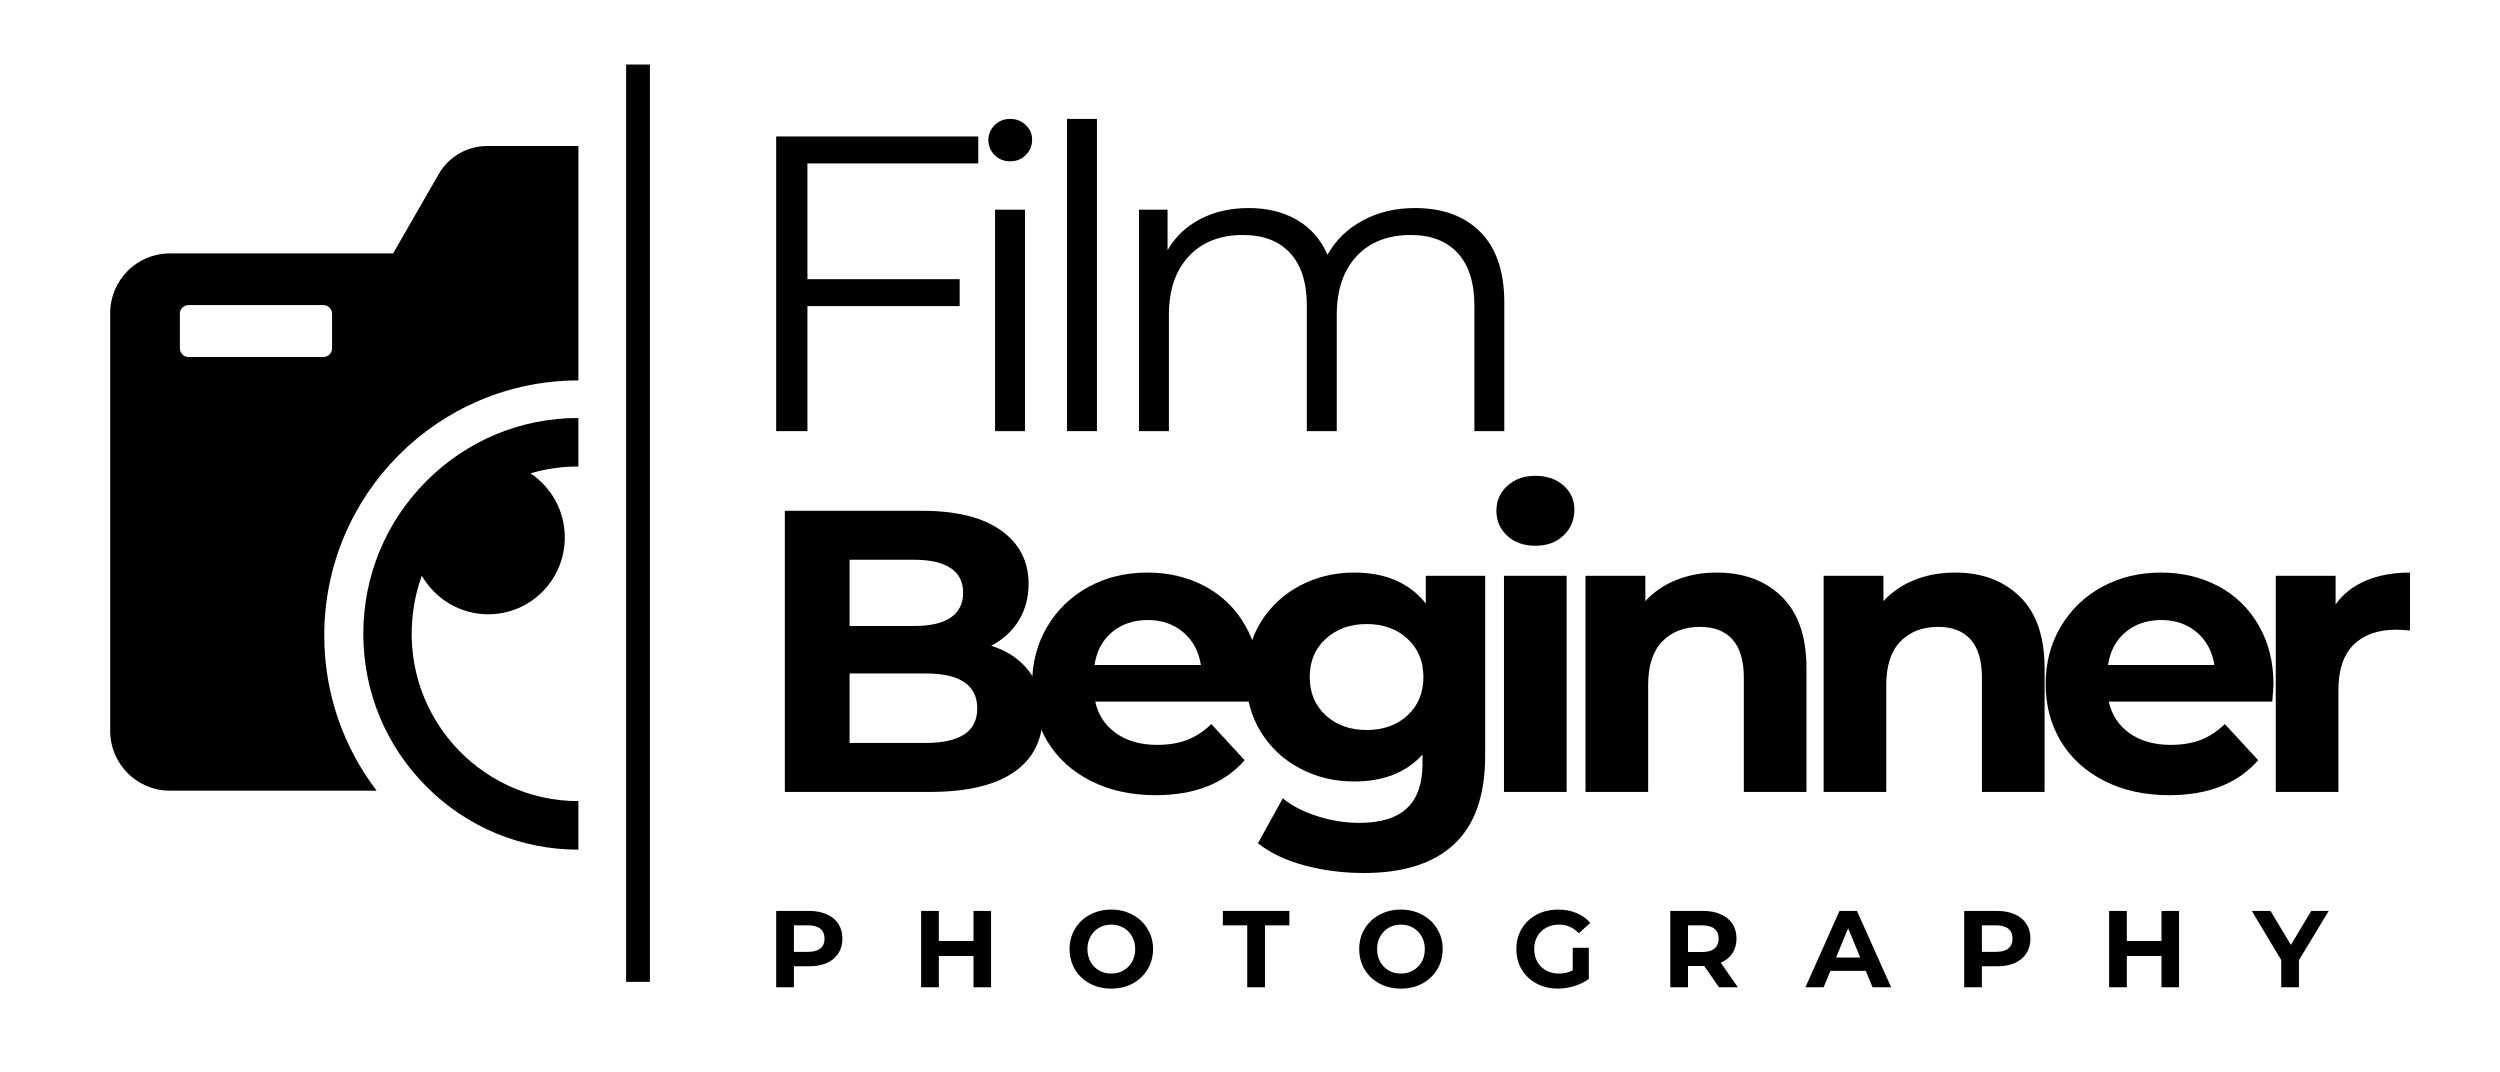
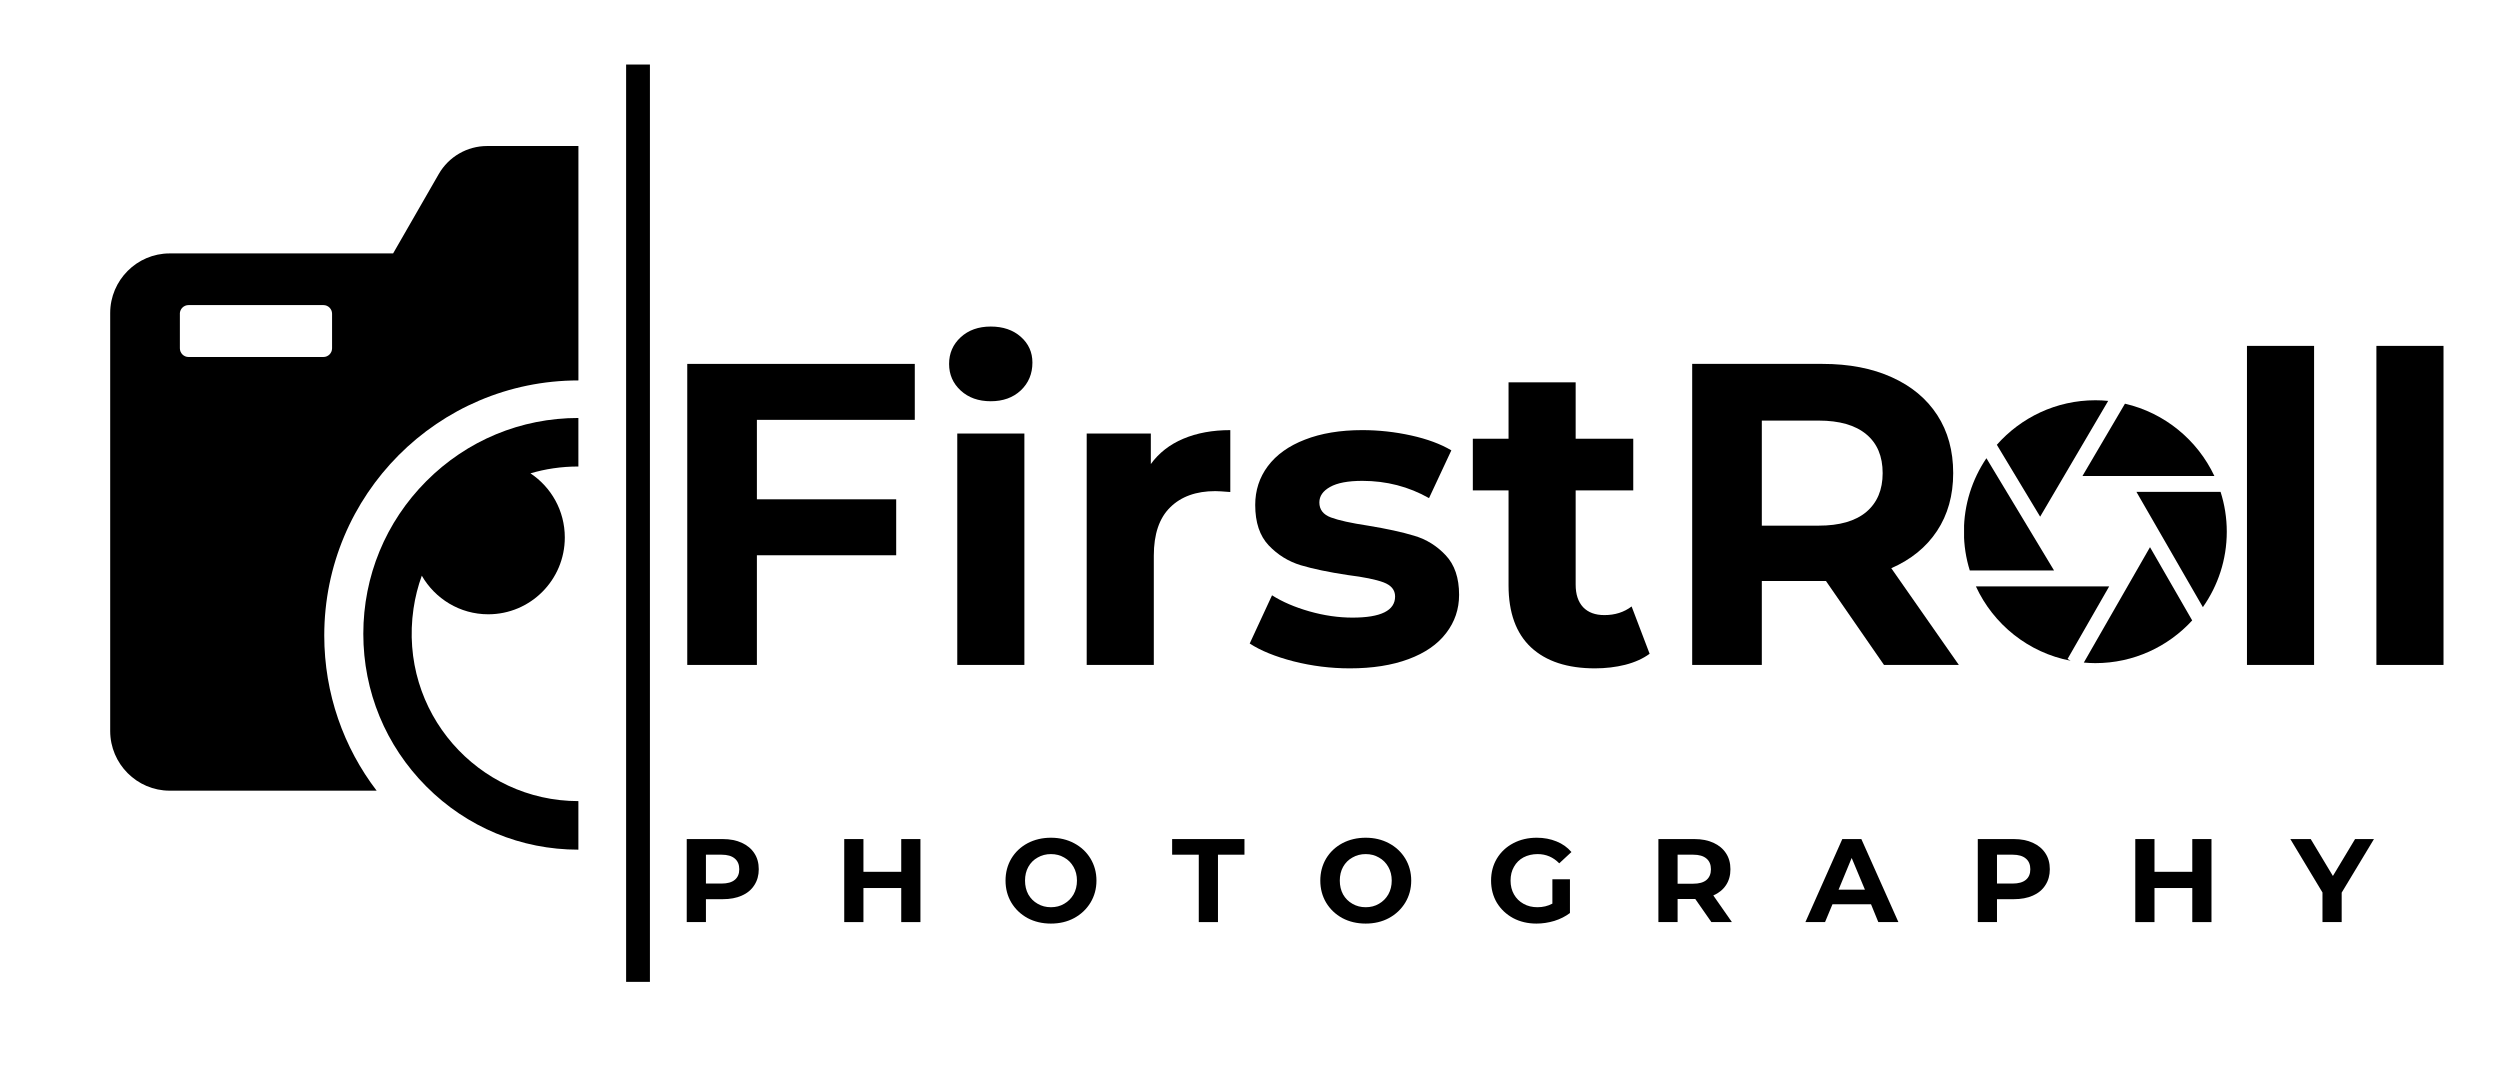
<svg xmlns="http://www.w3.org/2000/svg" width="350" zoomAndPan="magnify" viewBox="0 0 262.5 112.5" height="150" preserveAspectRatio="xMidYMid meet" version="1.0">
  <defs>
    <g />
-     <clipPath id="1653d8503a">
+     <clipPath id="88ffe4ea21">
      <path d="M 11.531 15 L 61 15 L 61 84 L 11.531 84 Z M 11.531 15 " clip-rule="nonzero" />
    </clipPath>
-     <clipPath id="4fa3854e8e">
+     <clipPath id="549901de36">
      <path d="M 65 6.773 L 68.281 6.773 L 68.281 103.094 L 65 103.094 Z M 65 6.773 " clip-rule="nonzero" />
    </clipPath>
-     <clipPath id="e7c8bd9c13">
-       <rect x="0" width="86" y="0" height="55" />
+     <clipPath id="f2d9d905b7">
+       <path d="M 206.227 48 L 216 48 L 216 60 L 206.227 60 Z M 206.227 48 " clip-rule="nonzero" />
+     </clipPath>
+     <clipPath id="73dec64c30">
+       <path d="M 218 42.043 L 233 42.043 L 233 50 L 218 50 Z M 218 42.043 " clip-rule="nonzero" />
+     </clipPath>
+     <clipPath id="278f7aac0e">
+       <path d="M 209 42.043 L 222 42.043 L 222 55 L 209 55 Z M 209 42.043 " clip-rule="nonzero" />
+     </clipPath>
+     <clipPath id="808fe6bad5">
+       <path d="M 207 61 L 222 61 L 222 69.668 L 207 69.668 Z M 207 61 " clip-rule="nonzero" />
+     </clipPath>
+     <clipPath id="5779b98997">
+       <path d="M 224 51 L 233.852 51 L 233.852 64 L 224 64 Z M 224 51 " clip-rule="nonzero" />
+     </clipPath>
+     <clipPath id="bea725d08c">
+       <path d="M 218 57 L 231 57 L 231 69.668 L 218 69.668 Z M 218 57 " clip-rule="nonzero" />
    </clipPath>
  </defs>
-   <g clip-path="url(#1653d8503a)">
-     <path fill="#000000" d="M 11.57 32.867 L 11.57 76.758 C 11.57 80.199 14.379 83.02 17.809 83.02 L 39.547 83.02 C 36.098 78.504 34.047 72.855 34.047 66.73 C 34.047 51.938 45.996 39.945 60.734 39.945 L 60.734 15.332 L 51.145 15.332 C 49.051 15.332 47.113 16.457 46.07 18.273 L 41.277 26.609 L 17.809 26.609 C 14.379 26.609 11.57 29.426 11.57 32.867 Z M 18.883 32.941 C 18.883 32.445 19.293 32.035 19.789 32.035 L 33.965 32.035 C 34.461 32.035 34.867 32.445 34.867 32.941 L 34.867 36.574 C 34.867 37.074 34.461 37.484 33.965 37.484 L 19.789 37.484 C 19.293 37.484 18.887 37.074 18.887 36.574 L 18.887 32.941 Z M 18.883 32.941 " fill-opacity="1" fill-rule="nonzero" />
-   </g>
-   <path fill="#000000" d="M 58.102 49.172 C 57.281 49.293 56.48 49.469 55.699 49.703 C 57.871 51.145 59.305 53.621 59.305 56.434 C 59.305 60.891 55.707 64.5 51.266 64.5 C 48.281 64.5 45.68 62.867 44.289 60.445 C 43.887 61.551 43.594 62.711 43.418 63.91 C 41.84 74.785 50.199 84.117 60.73 84.117 L 60.73 89.215 C 54.699 89.215 49.027 86.859 44.762 82.578 C 40.496 78.297 38.148 72.605 38.148 66.551 C 38.148 60.496 40.496 54.805 44.762 50.523 C 49.027 46.242 54.699 43.887 60.73 43.887 L 60.73 48.984 C 59.867 48.98 58.992 49.043 58.102 49.172 Z M 58.102 49.172 " fill-opacity="1" fill-rule="nonzero" />
-   <g clip-path="url(#4fa3854e8e)">
-     <path fill="#000000" d="M 65.742 6.773 L 68.242 6.773 L 68.242 103.102 L 65.742 103.102 Z M 65.742 6.773 " fill-opacity="1" fill-rule="nonzero" />
-   </g>
  <g fill="#000000" fill-opacity="1">
-     <g transform="translate(78.90882, 83.15012)">
+     <g transform="translate(68.41163, 69.81828)">
      <g>
-         <path d="M 25.172 -15.344 C 26.859 -14.812 28.18 -13.922 29.141 -12.672 C 30.098 -11.422 30.578 -9.883 30.578 -8.062 C 30.578 -5.469 29.57 -3.473 27.562 -2.078 C 25.551 -0.691 22.617 0 18.766 0 L 3.5 0 L 3.5 -29.516 L 17.922 -29.516 C 21.523 -29.516 24.285 -28.828 26.203 -27.453 C 28.129 -26.078 29.094 -24.207 29.094 -21.844 C 29.094 -20.406 28.75 -19.125 28.062 -18 C 27.375 -16.883 26.41 -16 25.172 -15.344 Z M 10.297 -24.375 L 10.297 -17.422 L 17.078 -17.422 C 18.766 -17.422 20.039 -17.711 20.906 -18.297 C 21.781 -18.891 22.219 -19.766 22.219 -20.922 C 22.219 -22.066 21.781 -22.926 20.906 -23.5 C 20.039 -24.082 18.766 -24.375 17.078 -24.375 Z M 18.266 -5.141 C 20.055 -5.141 21.41 -5.438 22.328 -6.031 C 23.242 -6.625 23.703 -7.535 23.703 -8.766 C 23.703 -11.211 21.891 -12.438 18.266 -12.438 L 10.297 -12.438 L 10.297 -5.141 Z M 18.266 -5.141 " />
+         <path d="M 11.062 -25.734 L 11.062 -17.391 L 25.688 -17.391 L 25.688 -11.516 L 11.062 -11.516 L 11.062 0 L 3.75 0 L 3.75 -31.609 L 27.641 -31.609 L 27.641 -25.734 Z M 11.062 -25.734 " />
      </g>
    </g>
  </g>
  <g fill="#000000" fill-opacity="1">
-     <g transform="translate(107.0318, 83.15012)">
+     <g transform="translate(97.26301, 69.81828)">
      <g>
-         <path d="M 25.266 -11.266 C 25.266 -11.18 25.223 -10.586 25.141 -9.484 L 7.969 -9.484 C 8.281 -8.078 9.008 -6.969 10.156 -6.156 C 11.312 -5.344 12.75 -4.938 14.469 -4.938 C 15.645 -4.938 16.691 -5.109 17.609 -5.453 C 18.523 -5.805 19.375 -6.363 20.156 -7.125 L 23.656 -3.328 C 21.52 -0.879 18.398 0.344 14.297 0.344 C 11.734 0.344 9.469 -0.156 7.5 -1.156 C 5.531 -2.156 4.008 -3.539 2.938 -5.312 C 1.875 -7.082 1.344 -9.094 1.344 -11.344 C 1.344 -13.562 1.867 -15.562 2.922 -17.344 C 3.984 -19.133 5.43 -20.531 7.266 -21.531 C 9.109 -22.531 11.172 -23.031 13.453 -23.031 C 15.672 -23.031 17.68 -22.551 19.484 -21.594 C 21.285 -20.633 22.695 -19.258 23.719 -17.469 C 24.75 -15.688 25.266 -13.617 25.266 -11.266 Z M 13.5 -18.047 C 12.008 -18.047 10.754 -17.625 9.734 -16.781 C 8.723 -15.938 8.109 -14.785 7.891 -13.328 L 19.062 -13.328 C 18.832 -14.766 18.211 -15.91 17.203 -16.766 C 16.191 -17.617 14.957 -18.047 13.5 -18.047 Z M 13.5 -18.047 " />
+         <path d="M 3.25 -24.297 L 10.297 -24.297 L 10.297 0 L 3.25 0 Z M 6.766 -27.688 C 5.473 -27.688 4.422 -28.062 3.609 -28.812 C 2.797 -29.562 2.391 -30.492 2.391 -31.609 C 2.391 -32.723 2.797 -33.656 3.609 -34.406 C 4.422 -35.156 5.473 -35.531 6.766 -35.531 C 8.055 -35.531 9.109 -35.172 9.922 -34.453 C 10.734 -33.734 11.141 -32.832 11.141 -31.75 C 11.141 -30.57 10.734 -29.598 9.922 -28.828 C 9.109 -28.066 8.055 -27.688 6.766 -27.688 Z M 6.766 -27.688 " />
      </g>
    </g>
  </g>
  <g fill="#000000" fill-opacity="1">
-     <g transform="translate(129.5048, 83.15012)">
+     <g transform="translate(110.8534, 69.81828)">
      <g>
-         <path d="M 26.438 -22.688 L 26.438 -3.797 C 26.438 0.367 25.352 3.461 23.188 5.484 C 21.031 7.504 17.867 8.516 13.703 8.516 C 11.516 8.516 9.438 8.25 7.469 7.719 C 5.5 7.188 3.867 6.41 2.578 5.391 L 5.188 0.672 C 6.145 1.461 7.352 2.086 8.812 2.547 C 10.27 3.016 11.734 3.25 13.203 3.25 C 15.473 3.25 17.148 2.734 18.234 1.703 C 19.316 0.68 19.859 -0.867 19.859 -2.953 L 19.859 -3.922 C 18.148 -2.035 15.758 -1.094 12.688 -1.094 C 10.613 -1.094 8.711 -1.551 6.984 -2.469 C 5.254 -3.383 3.879 -4.672 2.859 -6.328 C 1.848 -7.984 1.344 -9.895 1.344 -12.062 C 1.344 -14.227 1.848 -16.141 2.859 -17.797 C 3.879 -19.453 5.254 -20.738 6.984 -21.656 C 8.711 -22.57 10.613 -23.031 12.688 -23.031 C 15.977 -23.031 18.484 -21.945 20.203 -19.781 L 20.203 -22.688 Z M 14 -6.5 C 15.738 -6.5 17.164 -7.008 18.281 -8.031 C 19.395 -9.062 19.953 -10.406 19.953 -12.062 C 19.953 -13.719 19.395 -15.055 18.281 -16.078 C 17.164 -17.109 15.738 -17.625 14 -17.625 C 12.258 -17.625 10.828 -17.109 9.703 -16.078 C 8.578 -15.055 8.016 -13.719 8.016 -12.062 C 8.016 -10.406 8.578 -9.062 9.703 -8.031 C 10.828 -7.008 12.258 -6.5 14 -6.5 Z M 14 -6.5 " />
+         <path d="M 9.984 -21.094 C 10.828 -22.258 11.961 -23.145 13.391 -23.75 C 14.816 -24.352 16.461 -24.656 18.328 -24.656 L 18.328 -18.156 C 17.547 -18.219 17.02 -18.25 16.75 -18.25 C 14.738 -18.25 13.16 -17.68 12.016 -16.547 C 10.867 -15.422 10.297 -13.727 10.297 -11.469 L 10.297 0 L 3.25 0 L 3.25 -24.297 L 9.984 -24.297 Z M 9.984 -21.094 " />
      </g>
    </g>
  </g>
  <g fill="#000000" fill-opacity="1">
-     <g transform="translate(154.8871, 83.15012)">
+     <g transform="translate(130.3134, 69.81828)">
      <g>
-         <path d="M 3.031 -22.688 L 9.609 -22.688 L 9.609 0 L 3.031 0 Z M 6.328 -25.844 C 5.117 -25.844 4.133 -26.191 3.375 -26.891 C 2.613 -27.598 2.234 -28.473 2.234 -29.516 C 2.234 -30.555 2.613 -31.426 3.375 -32.125 C 4.133 -32.832 5.117 -33.188 6.328 -33.188 C 7.535 -33.188 8.52 -32.848 9.281 -32.172 C 10.039 -31.504 10.422 -30.66 10.422 -29.641 C 10.422 -28.547 10.039 -27.641 9.281 -26.922 C 8.52 -26.203 7.535 -25.844 6.328 -25.844 Z M 6.328 -25.844 " />
+         <path d="M 11.422 0.359 C 9.41 0.359 7.441 0.113 5.516 -0.375 C 3.586 -0.875 2.051 -1.5 0.906 -2.25 L 3.25 -7.312 C 4.332 -6.625 5.641 -6.062 7.172 -5.625 C 8.711 -5.188 10.223 -4.969 11.703 -4.969 C 14.68 -4.969 16.172 -5.707 16.172 -7.188 C 16.172 -7.875 15.766 -8.367 14.953 -8.672 C 14.141 -8.973 12.891 -9.227 11.203 -9.438 C 9.211 -9.738 7.566 -10.082 6.266 -10.469 C 4.973 -10.863 3.852 -11.555 2.906 -12.547 C 1.957 -13.547 1.484 -14.961 1.484 -16.797 C 1.484 -18.328 1.926 -19.688 2.812 -20.875 C 3.707 -22.07 5.004 -23 6.703 -23.656 C 8.398 -24.32 10.41 -24.656 12.734 -24.656 C 14.453 -24.656 16.16 -24.469 17.859 -24.094 C 19.555 -23.719 20.961 -23.195 22.078 -22.531 L 19.734 -17.516 C 17.598 -18.723 15.266 -19.328 12.734 -19.328 C 11.223 -19.328 10.094 -19.113 9.344 -18.688 C 8.594 -18.27 8.219 -17.727 8.219 -17.062 C 8.219 -16.312 8.625 -15.785 9.438 -15.484 C 10.25 -15.18 11.547 -14.895 13.328 -14.625 C 15.305 -14.301 16.926 -13.945 18.188 -13.562 C 19.457 -13.188 20.555 -12.504 21.484 -11.516 C 22.422 -10.523 22.891 -9.141 22.891 -7.359 C 22.891 -5.859 22.438 -4.52 21.531 -3.344 C 20.633 -2.164 19.316 -1.254 17.578 -0.609 C 15.848 0.035 13.797 0.359 11.422 0.359 Z M 11.422 0.359 " />
      </g>
    </g>
  </g>
  <g fill="#000000" fill-opacity="1">
-     <g transform="translate(163.446, 83.15012)">
+     <g transform="translate(154.2885, 69.81828)">
      <g>
-         <path d="M 16.828 -23.031 C 19.641 -23.031 21.91 -22.188 23.641 -20.5 C 25.367 -18.812 26.234 -16.305 26.234 -12.984 L 26.234 0 L 19.656 0 L 19.656 -11.984 C 19.656 -13.773 19.258 -15.113 18.469 -16 C 17.688 -16.883 16.551 -17.328 15.062 -17.328 C 13.395 -17.328 12.066 -16.812 11.078 -15.781 C 10.098 -14.758 9.609 -13.238 9.609 -11.219 L 9.609 0 L 3.031 0 L 3.031 -22.688 L 9.312 -22.688 L 9.312 -20.031 C 10.188 -20.988 11.27 -21.727 12.562 -22.25 C 13.852 -22.77 15.273 -23.031 16.828 -23.031 Z M 16.828 -23.031 " />
+         <path d="M 18.922 -1.172 C 18.223 -0.66 17.367 -0.273 16.359 -0.016 C 15.359 0.234 14.301 0.359 13.188 0.359 C 10.289 0.359 8.051 -0.375 6.469 -1.844 C 4.895 -3.32 4.109 -5.492 4.109 -8.359 L 4.109 -18.328 L 0.359 -18.328 L 0.359 -23.75 L 4.109 -23.75 L 4.109 -29.672 L 11.156 -29.672 L 11.156 -23.75 L 17.203 -23.75 L 17.203 -18.328 L 11.156 -18.328 L 11.156 -8.438 C 11.156 -7.414 11.414 -6.625 11.938 -6.062 C 12.469 -5.508 13.211 -5.234 14.172 -5.234 C 15.285 -5.234 16.238 -5.535 17.031 -6.141 Z M 18.922 -1.172 " />
      </g>
    </g>
  </g>
  <g fill="#000000" fill-opacity="1">
-     <g transform="translate(188.4488, 83.15012)">
+     <g transform="translate(173.9291, 69.81828)">
      <g>
-         <path d="M 16.828 -23.031 C 19.641 -23.031 21.91 -22.188 23.641 -20.5 C 25.367 -18.812 26.234 -16.305 26.234 -12.984 L 26.234 0 L 19.656 0 L 19.656 -11.984 C 19.656 -13.773 19.258 -15.113 18.469 -16 C 17.688 -16.883 16.551 -17.328 15.062 -17.328 C 13.395 -17.328 12.066 -16.812 11.078 -15.781 C 10.098 -14.758 9.609 -13.238 9.609 -11.219 L 9.609 0 L 3.031 0 L 3.031 -22.688 L 9.312 -22.688 L 9.312 -20.031 C 10.188 -20.988 11.27 -21.727 12.562 -22.25 C 13.852 -22.77 15.273 -23.031 16.828 -23.031 Z M 16.828 -23.031 " />
+         <path d="M 23.891 0 L 17.797 -8.812 L 11.062 -8.812 L 11.062 0 L 3.75 0 L 3.75 -31.609 L 17.438 -31.609 C 20.227 -31.609 22.656 -31.141 24.719 -30.203 C 26.781 -29.273 28.367 -27.953 29.484 -26.234 C 30.598 -24.516 31.156 -22.484 31.156 -20.141 C 31.156 -17.797 30.586 -15.77 29.453 -14.062 C 28.328 -12.363 26.727 -11.062 24.656 -10.156 L 31.75 0 Z M 23.75 -20.141 C 23.75 -21.91 23.176 -23.27 22.031 -24.219 C 20.883 -25.176 19.219 -25.656 17.031 -25.656 L 11.062 -25.656 L 11.062 -14.625 L 17.031 -14.625 C 19.219 -14.625 20.883 -15.102 22.031 -16.062 C 23.176 -17.031 23.75 -18.391 23.75 -20.141 Z M 23.75 -20.141 " />
      </g>
    </g>
  </g>
  <g fill="#000000" fill-opacity="1">
-     <g transform="translate(213.4517, 83.15012)">
+     <g transform="translate(207.1194, 69.81828)">
+       <g />
+     </g>
+   </g>
+   <g fill="#000000" fill-opacity="1">
+     <g transform="translate(219.8971, 69.81828)">
+       <g />
+     </g>
+   </g>
+   <g fill="#000000" fill-opacity="1">
+     <g transform="translate(232.6815, 69.81828)">
      <g>
-         <path d="M 25.266 -11.266 C 25.266 -11.18 25.223 -10.586 25.141 -9.484 L 7.969 -9.484 C 8.281 -8.078 9.008 -6.969 10.156 -6.156 C 11.312 -5.344 12.75 -4.938 14.469 -4.938 C 15.645 -4.938 16.691 -5.109 17.609 -5.453 C 18.523 -5.805 19.375 -6.363 20.156 -7.125 L 23.656 -3.328 C 21.52 -0.879 18.398 0.344 14.297 0.344 C 11.734 0.344 9.469 -0.156 7.5 -1.156 C 5.531 -2.156 4.008 -3.539 2.938 -5.312 C 1.875 -7.082 1.344 -9.094 1.344 -11.344 C 1.344 -13.562 1.867 -15.562 2.922 -17.344 C 3.984 -19.133 5.43 -20.531 7.266 -21.531 C 9.109 -22.531 11.172 -23.031 13.453 -23.031 C 15.672 -23.031 17.68 -22.551 19.484 -21.594 C 21.285 -20.633 22.695 -19.258 23.719 -17.469 C 24.75 -15.688 25.266 -13.617 25.266 -11.266 Z M 13.5 -18.047 C 12.008 -18.047 10.754 -17.625 9.734 -16.781 C 8.723 -15.938 8.109 -14.785 7.891 -13.328 L 19.062 -13.328 C 18.832 -14.766 18.211 -15.91 17.203 -16.766 C 16.191 -17.617 14.957 -18.047 13.5 -18.047 Z M 13.5 -18.047 " />
+         <path d="M 3.25 -33.5 L 10.297 -33.5 L 10.297 0 L 3.25 0 Z M 3.25 -33.5 " />
      </g>
    </g>
  </g>
  <g fill="#000000" fill-opacity="1">
-     <g transform="translate(235.9246, 83.15012)">
+     <g transform="translate(246.2719, 69.81828)">
      <g>
-         <path d="M 9.312 -19.688 C 10.102 -20.789 11.164 -21.625 12.5 -22.188 C 13.832 -22.75 15.375 -23.031 17.125 -23.031 L 17.125 -16.953 C 16.395 -17.004 15.898 -17.031 15.641 -17.031 C 13.754 -17.031 12.273 -16.504 11.203 -15.453 C 10.141 -14.398 9.609 -12.82 9.609 -10.719 L 9.609 0 L 3.031 0 L 3.031 -22.688 L 9.312 -22.688 Z M 9.312 -19.688 " />
+         <path d="M 3.25 -33.5 L 10.297 -33.5 L 10.297 0 L 3.25 0 Z M 3.25 -33.5 " />
      </g>
    </g>
  </g>
-   <g transform="matrix(1, 0, 0, 1, 76, 4)">
-     <g clip-path="url(#e7c8bd9c13)">
-       <g fill="#000000" fill-opacity="1">
-         <g transform="translate(0.468008, 41.26726)">
-           <g>
-             <path d="M 8.312 -28.109 L 8.312 -15.953 L 24.297 -15.953 L 24.297 -13.125 L 8.312 -13.125 L 8.312 0 L 5.031 0 L 5.031 -30.938 L 26.25 -30.938 L 26.25 -28.109 Z M 8.312 -28.109 " />
-           </g>
-         </g>
-       </g>
-       <g fill="#000000" fill-opacity="1">
-         <g transform="translate(24.10694, 41.26726)">
-           <g>
-             <path d="M 4.375 -23.25 L 7.516 -23.25 L 7.516 0 L 4.375 0 Z M 5.969 -28.328 C 5.312 -28.328 4.766 -28.547 4.328 -28.984 C 3.891 -29.43 3.672 -29.961 3.672 -30.578 C 3.672 -31.172 3.891 -31.688 4.328 -32.125 C 4.766 -32.562 5.312 -32.781 5.969 -32.781 C 6.613 -32.781 7.156 -32.566 7.594 -32.141 C 8.039 -31.711 8.266 -31.207 8.266 -30.625 C 8.266 -29.977 8.039 -29.43 7.594 -28.984 C 7.156 -28.547 6.613 -28.328 5.969 -28.328 Z M 5.969 -28.328 " />
-           </g>
-         </g>
-       </g>
-       <g fill="#000000" fill-opacity="1">
-         <g transform="translate(31.66256, 41.26726)">
-           <g>
-             <path d="M 4.375 -32.781 L 7.516 -32.781 L 7.516 0 L 4.375 0 Z M 4.375 -32.781 " />
-           </g>
-         </g>
-       </g>
-       <g fill="#000000" fill-opacity="1">
-         <g transform="translate(39.21818, 41.26726)">
-           <g>
-             <path d="M 33.359 -23.422 C 36.273 -23.422 38.566 -22.578 40.234 -20.891 C 41.898 -19.211 42.734 -16.742 42.734 -13.484 L 42.734 0 L 39.594 0 L 39.594 -13.172 C 39.594 -15.586 39.008 -17.426 37.844 -18.688 C 36.676 -19.957 35.035 -20.594 32.922 -20.594 C 30.504 -20.594 28.602 -19.848 27.219 -18.359 C 25.832 -16.867 25.141 -14.816 25.141 -12.203 L 25.141 0 L 22 0 L 22 -13.172 C 22 -15.586 21.414 -17.426 20.25 -18.688 C 19.094 -19.957 17.438 -20.594 15.281 -20.594 C 12.895 -20.594 11.004 -19.848 9.609 -18.359 C 8.211 -16.867 7.516 -14.816 7.516 -12.203 L 7.516 0 L 4.375 0 L 4.375 -23.25 L 7.375 -23.25 L 7.375 -19 C 8.195 -20.414 9.344 -21.504 10.812 -22.266 C 12.289 -23.035 13.988 -23.422 15.906 -23.422 C 17.852 -23.422 19.539 -23.004 20.969 -22.172 C 22.395 -21.348 23.461 -20.129 24.172 -18.516 C 25.023 -20.047 26.254 -21.242 27.859 -22.109 C 29.461 -22.984 31.297 -23.422 33.359 -23.422 Z M 33.359 -23.422 " />
-           </g>
-         </g>
+   <g clip-path="url(#88ffe4ea21)">
+     <path fill="#000000" d="M 11.57 32.867 L 11.57 76.758 C 11.57 80.199 14.379 83.02 17.809 83.02 L 39.547 83.02 C 36.098 78.504 34.047 72.855 34.047 66.73 C 34.047 51.938 45.996 39.945 60.734 39.945 L 60.734 15.332 L 51.145 15.332 C 49.051 15.332 47.113 16.457 46.07 18.273 L 41.277 26.609 L 17.809 26.609 C 14.379 26.609 11.57 29.426 11.57 32.867 Z M 18.883 32.941 C 18.883 32.445 19.293 32.035 19.789 32.035 L 33.965 32.035 C 34.461 32.035 34.867 32.445 34.867 32.941 L 34.867 36.574 C 34.867 37.074 34.461 37.484 33.965 37.484 L 19.789 37.484 C 19.293 37.484 18.887 37.074 18.887 36.574 L 18.887 32.941 Z M 18.883 32.941 " fill-opacity="1" fill-rule="nonzero" />
+   </g>
+   <path fill="#000000" d="M 58.102 49.172 C 57.281 49.293 56.48 49.469 55.699 49.703 C 57.871 51.145 59.305 53.621 59.305 56.434 C 59.305 60.891 55.707 64.5 51.266 64.5 C 48.281 64.5 45.68 62.867 44.289 60.445 C 43.887 61.551 43.594 62.711 43.418 63.91 C 41.84 74.785 50.199 84.117 60.73 84.117 L 60.73 89.215 C 54.699 89.215 49.027 86.859 44.762 82.578 C 40.496 78.297 38.148 72.605 38.148 66.551 C 38.148 60.496 40.496 54.805 44.762 50.523 C 49.027 46.242 54.699 43.887 60.73 43.887 L 60.73 48.984 C 59.867 48.98 58.992 49.043 58.102 49.172 Z M 58.102 49.172 " fill-opacity="1" fill-rule="nonzero" />
+   <g clip-path="url(#549901de36)">
+     <path fill="#000000" d="M 65.742 6.773 L 68.242 6.773 L 68.242 103.102 L 65.742 103.102 Z M 65.742 6.773 " fill-opacity="1" fill-rule="nonzero" />
+   </g>
+   <g fill="#000000" fill-opacity="1">
+     <g transform="translate(71.07618, 96.82044)">
+       <g>
+         <path d="M 4.812 -8.719 C 5.582 -8.719 6.25 -8.586 6.812 -8.328 C 7.383 -8.066 7.82 -7.703 8.125 -7.234 C 8.438 -6.766 8.594 -6.203 8.594 -5.547 C 8.594 -4.91 8.438 -4.352 8.125 -3.875 C 7.82 -3.395 7.383 -3.031 6.812 -2.781 C 6.25 -2.531 5.582 -2.406 4.812 -2.406 L 3.047 -2.406 L 3.047 0 L 1.031 0 L 1.031 -8.719 Z M 4.688 -4.047 C 5.301 -4.047 5.766 -4.176 6.078 -4.438 C 6.391 -4.695 6.547 -5.066 6.547 -5.547 C 6.547 -6.035 6.391 -6.41 6.078 -6.672 C 5.766 -6.941 5.301 -7.078 4.688 -7.078 L 3.047 -7.078 L 3.047 -4.047 Z M 4.688 -4.047 " />
      </g>
    </g>
  </g>
  <g fill="#000000" fill-opacity="1">
-     <g transform="translate(80.54701, 103.6629)">
+     <g transform="translate(87.61394, 96.82044)">
      <g>
-         <path d="M 4.422 -8.016 C 5.129 -8.016 5.742 -7.895 6.266 -7.656 C 6.797 -7.426 7.203 -7.094 7.484 -6.656 C 7.766 -6.219 7.906 -5.703 7.906 -5.109 C 7.906 -4.516 7.766 -4 7.484 -3.562 C 7.203 -3.125 6.797 -2.785 6.266 -2.547 C 5.742 -2.316 5.129 -2.203 4.422 -2.203 L 2.812 -2.203 L 2.812 0 L 0.953 0 L 0.953 -8.016 Z M 4.312 -3.719 C 4.875 -3.719 5.301 -3.836 5.594 -4.078 C 5.883 -4.316 6.031 -4.66 6.031 -5.109 C 6.031 -5.555 5.883 -5.898 5.594 -6.141 C 5.301 -6.379 4.875 -6.5 4.312 -6.5 L 2.812 -6.5 L 2.812 -3.719 Z M 4.312 -3.719 " />
+         <path d="M 9.031 -8.719 L 9.031 0 L 7.016 0 L 7.016 -3.578 L 3.047 -3.578 L 3.047 0 L 1.031 0 L 1.031 -8.719 L 3.047 -8.719 L 3.047 -5.281 L 7.016 -5.281 L 7.016 -8.719 Z M 9.031 -8.719 " />
      </g>
    </g>
  </g>
  <g fill="#000000" fill-opacity="1">
-     <g transform="translate(95.76458, 103.6629)">
+     <g transform="translate(105.0969, 96.82044)">
      <g>
-         <path d="M 8.297 -8.016 L 8.297 0 L 6.453 0 L 6.453 -3.281 L 2.812 -3.281 L 2.812 0 L 0.953 0 L 0.953 -8.016 L 2.812 -8.016 L 2.812 -4.859 L 6.453 -4.859 L 6.453 -8.016 Z M 8.297 -8.016 " />
+         <path d="M 5.25 0.156 C 4.344 0.156 3.523 -0.035 2.797 -0.422 C 2.078 -0.816 1.508 -1.359 1.094 -2.047 C 0.688 -2.734 0.484 -3.504 0.484 -4.359 C 0.484 -5.211 0.688 -5.984 1.094 -6.672 C 1.508 -7.359 2.078 -7.895 2.797 -8.281 C 3.523 -8.664 4.344 -8.859 5.25 -8.859 C 6.156 -8.859 6.969 -8.664 7.688 -8.281 C 8.414 -7.895 8.988 -7.359 9.406 -6.672 C 9.82 -5.984 10.031 -5.211 10.031 -4.359 C 10.031 -3.504 9.82 -2.734 9.406 -2.047 C 8.988 -1.359 8.414 -0.816 7.688 -0.422 C 6.969 -0.035 6.156 0.156 5.25 0.156 Z M 5.25 -1.562 C 5.77 -1.562 6.234 -1.68 6.641 -1.922 C 7.055 -2.16 7.383 -2.488 7.625 -2.906 C 7.863 -3.332 7.984 -3.816 7.984 -4.359 C 7.984 -4.898 7.863 -5.379 7.625 -5.797 C 7.383 -6.223 7.055 -6.551 6.641 -6.781 C 6.234 -7.02 5.77 -7.141 5.25 -7.141 C 4.738 -7.141 4.273 -7.02 3.859 -6.781 C 3.441 -6.551 3.113 -6.223 2.875 -5.797 C 2.645 -5.379 2.531 -4.898 2.531 -4.359 C 2.531 -3.816 2.645 -3.332 2.875 -2.906 C 3.113 -2.488 3.441 -2.16 3.859 -1.922 C 4.273 -1.68 4.738 -1.562 5.25 -1.562 Z M 5.25 -1.562 " />
      </g>
    </g>
  </g>
  <g fill="#000000" fill-opacity="1">
-     <g transform="translate(111.852, 103.6629)">
+     <g transform="translate(123.0276, 96.82044)">
      <g>
-         <path d="M 4.828 0.141 C 3.992 0.141 3.242 -0.035 2.578 -0.391 C 1.91 -0.754 1.391 -1.25 1.016 -1.875 C 0.641 -2.508 0.453 -3.223 0.453 -4.016 C 0.453 -4.797 0.641 -5.5 1.016 -6.125 C 1.391 -6.758 1.91 -7.254 2.578 -7.609 C 3.242 -7.973 3.992 -8.156 4.828 -8.156 C 5.66 -8.156 6.41 -7.973 7.078 -7.609 C 7.742 -7.254 8.266 -6.758 8.641 -6.125 C 9.023 -5.5 9.219 -4.797 9.219 -4.016 C 9.219 -3.223 9.023 -2.508 8.641 -1.875 C 8.266 -1.25 7.742 -0.754 7.078 -0.391 C 6.41 -0.035 5.66 0.141 4.828 0.141 Z M 4.828 -1.438 C 5.305 -1.438 5.734 -1.547 6.109 -1.766 C 6.492 -1.984 6.797 -2.285 7.016 -2.672 C 7.234 -3.066 7.344 -3.516 7.344 -4.016 C 7.344 -4.504 7.234 -4.941 7.016 -5.328 C 6.797 -5.723 6.492 -6.031 6.109 -6.25 C 5.734 -6.469 5.305 -6.578 4.828 -6.578 C 4.359 -6.578 3.93 -6.469 3.547 -6.25 C 3.172 -6.031 2.875 -5.723 2.656 -5.328 C 2.438 -4.941 2.328 -4.504 2.328 -4.016 C 2.328 -3.516 2.438 -3.066 2.656 -2.672 C 2.875 -2.285 3.172 -1.984 3.547 -1.766 C 3.93 -1.547 4.359 -1.438 4.828 -1.438 Z M 4.828 -1.438 " />
+         <path d="M 2.844 -7.078 L 0.047 -7.078 L 0.047 -8.719 L 7.641 -8.719 L 7.641 -7.078 L 4.859 -7.078 L 4.859 0 L 2.844 0 Z M 2.844 -7.078 " />
      </g>
    </g>
  </g>
  <g fill="#000000" fill-opacity="1">
-     <g transform="translate(128.3515, 103.6629)">
+     <g transform="translate(138.1475, 96.82044)">
      <g>
-         <path d="M 2.609 -6.5 L 0.047 -6.5 L 0.047 -8.016 L 7.031 -8.016 L 7.031 -6.5 L 4.469 -6.5 L 4.469 0 L 2.609 0 Z M 2.609 -6.5 " />
+         <path d="M 5.25 0.156 C 4.344 0.156 3.523 -0.035 2.797 -0.422 C 2.078 -0.816 1.508 -1.359 1.094 -2.047 C 0.688 -2.734 0.484 -3.504 0.484 -4.359 C 0.484 -5.211 0.688 -5.984 1.094 -6.672 C 1.508 -7.359 2.078 -7.895 2.797 -8.281 C 3.523 -8.664 4.344 -8.859 5.25 -8.859 C 6.156 -8.859 6.969 -8.664 7.688 -8.281 C 8.414 -7.895 8.988 -7.359 9.406 -6.672 C 9.82 -5.984 10.031 -5.211 10.031 -4.359 C 10.031 -3.504 9.82 -2.734 9.406 -2.047 C 8.988 -1.359 8.414 -0.816 7.688 -0.422 C 6.969 -0.035 6.156 0.156 5.25 0.156 Z M 5.25 -1.562 C 5.77 -1.562 6.234 -1.68 6.641 -1.922 C 7.055 -2.16 7.383 -2.488 7.625 -2.906 C 7.863 -3.332 7.984 -3.816 7.984 -4.359 C 7.984 -4.898 7.863 -5.379 7.625 -5.797 C 7.383 -6.223 7.055 -6.551 6.641 -6.781 C 6.234 -7.02 5.77 -7.141 5.25 -7.141 C 4.738 -7.141 4.273 -7.02 3.859 -6.781 C 3.441 -6.551 3.113 -6.223 2.875 -5.797 C 2.645 -5.379 2.531 -4.898 2.531 -4.359 C 2.531 -3.816 2.645 -3.332 2.875 -2.906 C 3.113 -2.488 3.441 -2.16 3.859 -1.922 C 4.273 -1.68 4.738 -1.562 5.25 -1.562 Z M 5.25 -1.562 " />
      </g>
    </g>
  </g>
  <g fill="#000000" fill-opacity="1">
-     <g transform="translate(142.2643, 103.6629)">
+     <g transform="translate(156.0782, 96.82044)">
      <g>
-         <path d="M 4.828 0.141 C 3.992 0.141 3.242 -0.035 2.578 -0.391 C 1.91 -0.754 1.391 -1.25 1.016 -1.875 C 0.641 -2.508 0.453 -3.223 0.453 -4.016 C 0.453 -4.797 0.641 -5.5 1.016 -6.125 C 1.391 -6.758 1.91 -7.254 2.578 -7.609 C 3.242 -7.973 3.992 -8.156 4.828 -8.156 C 5.66 -8.156 6.41 -7.973 7.078 -7.609 C 7.742 -7.254 8.266 -6.758 8.641 -6.125 C 9.023 -5.5 9.219 -4.797 9.219 -4.016 C 9.219 -3.223 9.023 -2.508 8.641 -1.875 C 8.266 -1.25 7.742 -0.754 7.078 -0.391 C 6.41 -0.035 5.66 0.141 4.828 0.141 Z M 4.828 -1.438 C 5.305 -1.438 5.734 -1.547 6.109 -1.766 C 6.492 -1.984 6.797 -2.285 7.016 -2.672 C 7.234 -3.066 7.344 -3.516 7.344 -4.016 C 7.344 -4.504 7.234 -4.941 7.016 -5.328 C 6.797 -5.723 6.492 -6.031 6.109 -6.25 C 5.734 -6.469 5.305 -6.578 4.828 -6.578 C 4.359 -6.578 3.93 -6.469 3.547 -6.25 C 3.172 -6.031 2.875 -5.723 2.656 -5.328 C 2.438 -4.941 2.328 -4.504 2.328 -4.016 C 2.328 -3.516 2.438 -3.066 2.656 -2.672 C 2.875 -2.285 3.172 -1.984 3.547 -1.766 C 3.93 -1.547 4.359 -1.438 4.828 -1.438 Z M 4.828 -1.438 " />
+         <path d="M 6.922 -4.5 L 8.766 -4.5 L 8.766 -0.953 C 8.297 -0.598 7.75 -0.32 7.125 -0.125 C 6.5 0.062 5.875 0.156 5.25 0.156 C 4.344 0.156 3.523 -0.035 2.797 -0.422 C 2.078 -0.816 1.508 -1.352 1.094 -2.031 C 0.688 -2.719 0.484 -3.492 0.484 -4.359 C 0.484 -5.223 0.688 -5.992 1.094 -6.672 C 1.508 -7.359 2.082 -7.895 2.812 -8.281 C 3.539 -8.664 4.363 -8.859 5.281 -8.859 C 6.039 -8.859 6.734 -8.727 7.359 -8.469 C 7.984 -8.219 8.504 -7.848 8.922 -7.359 L 7.641 -6.172 C 7.016 -6.816 6.258 -7.141 5.375 -7.141 C 4.82 -7.141 4.328 -7.023 3.891 -6.797 C 3.461 -6.566 3.129 -6.238 2.891 -5.812 C 2.648 -5.395 2.531 -4.91 2.531 -4.359 C 2.531 -3.816 2.648 -3.332 2.891 -2.906 C 3.129 -2.488 3.461 -2.16 3.891 -1.922 C 4.316 -1.68 4.805 -1.562 5.359 -1.562 C 5.93 -1.562 6.453 -1.688 6.922 -1.938 Z M 6.922 -4.5 " />
      </g>
    </g>
  </g>
  <g fill="#000000" fill-opacity="1">
-     <g transform="translate(158.7637, 103.6629)">
+     <g transform="translate(173.101, 96.82044)">
      <g>
-         <path d="M 6.375 -4.141 L 8.062 -4.141 L 8.062 -0.875 C 7.625 -0.551 7.117 -0.301 6.547 -0.125 C 5.973 0.051 5.398 0.141 4.828 0.141 C 3.992 0.141 3.242 -0.035 2.578 -0.391 C 1.91 -0.742 1.391 -1.234 1.016 -1.859 C 0.641 -2.492 0.453 -3.211 0.453 -4.016 C 0.453 -4.805 0.641 -5.516 1.016 -6.141 C 1.391 -6.773 1.91 -7.27 2.578 -7.625 C 3.254 -7.977 4.016 -8.156 4.859 -8.156 C 5.555 -8.156 6.191 -8.035 6.766 -7.797 C 7.336 -7.555 7.82 -7.211 8.219 -6.766 L 7.016 -5.672 C 6.441 -6.273 5.754 -6.578 4.953 -6.578 C 4.441 -6.578 3.984 -6.469 3.578 -6.25 C 3.18 -6.039 2.875 -5.738 2.656 -5.344 C 2.438 -4.957 2.328 -4.516 2.328 -4.016 C 2.328 -3.516 2.438 -3.066 2.656 -2.672 C 2.875 -2.285 3.18 -1.984 3.578 -1.766 C 3.973 -1.547 4.422 -1.438 4.922 -1.438 C 5.461 -1.438 5.945 -1.551 6.375 -1.781 Z M 6.375 -4.141 " />
+         <path d="M 6.594 0 L 4.906 -2.422 L 3.047 -2.422 L 3.047 0 L 1.031 0 L 1.031 -8.719 L 4.812 -8.719 C 5.582 -8.719 6.25 -8.586 6.812 -8.328 C 7.383 -8.066 7.82 -7.703 8.125 -7.234 C 8.438 -6.766 8.594 -6.203 8.594 -5.547 C 8.594 -4.898 8.438 -4.344 8.125 -3.875 C 7.812 -3.406 7.367 -3.047 6.797 -2.797 L 8.75 0 Z M 6.547 -5.547 C 6.547 -6.035 6.391 -6.41 6.078 -6.672 C 5.766 -6.941 5.301 -7.078 4.688 -7.078 L 3.047 -7.078 L 3.047 -4.031 L 4.688 -4.031 C 5.301 -4.031 5.766 -4.16 6.078 -4.422 C 6.391 -4.691 6.547 -5.066 6.547 -5.547 Z M 6.547 -5.547 " />
      </g>
    </g>
  </g>
  <g fill="#000000" fill-opacity="1">
-     <g transform="translate(174.4277, 103.6629)">
+     <g transform="translate(189.6761, 96.82044)">
      <g>
-         <path d="M 6.062 0 L 4.516 -2.234 L 2.812 -2.234 L 2.812 0 L 0.953 0 L 0.953 -8.016 L 4.422 -8.016 C 5.129 -8.016 5.742 -7.895 6.266 -7.656 C 6.797 -7.426 7.203 -7.094 7.484 -6.656 C 7.766 -6.219 7.906 -5.703 7.906 -5.109 C 7.906 -4.516 7.758 -4 7.469 -3.562 C 7.188 -3.133 6.781 -2.805 6.25 -2.578 L 8.047 0 Z M 6.031 -5.109 C 6.031 -5.555 5.883 -5.898 5.594 -6.141 C 5.301 -6.379 4.875 -6.5 4.312 -6.5 L 2.812 -6.5 L 2.812 -3.703 L 4.312 -3.703 C 4.875 -3.703 5.301 -3.82 5.594 -4.062 C 5.883 -4.312 6.031 -4.66 6.031 -5.109 Z M 6.031 -5.109 " />
+         <path d="M 6.781 -1.875 L 2.734 -1.875 L 1.953 0 L -0.109 0 L 3.766 -8.719 L 5.766 -8.719 L 9.656 0 L 7.547 0 Z M 6.141 -3.406 L 4.75 -6.734 L 3.375 -3.406 Z M 6.141 -3.406 " />
      </g>
    </g>
  </g>
  <g fill="#000000" fill-opacity="1">
-     <g transform="translate(189.6796, 103.6629)">
+     <g transform="translate(206.6367, 96.82044)">
      <g>
-         <path d="M 6.234 -1.719 L 2.516 -1.719 L 1.797 0 L -0.109 0 L 3.469 -8.016 L 5.297 -8.016 L 8.891 0 L 6.938 0 Z M 5.641 -3.125 L 4.375 -6.203 L 3.109 -3.125 Z M 5.641 -3.125 " />
+         <path d="M 4.812 -8.719 C 5.582 -8.719 6.25 -8.586 6.812 -8.328 C 7.383 -8.066 7.82 -7.703 8.125 -7.234 C 8.438 -6.766 8.594 -6.203 8.594 -5.547 C 8.594 -4.91 8.438 -4.352 8.125 -3.875 C 7.82 -3.395 7.383 -3.031 6.812 -2.781 C 6.25 -2.531 5.582 -2.406 4.812 -2.406 L 3.047 -2.406 L 3.047 0 L 1.031 0 L 1.031 -8.719 Z M 4.688 -4.047 C 5.301 -4.047 5.766 -4.176 6.078 -4.438 C 6.391 -4.695 6.547 -5.066 6.547 -5.547 C 6.547 -6.035 6.391 -6.41 6.078 -6.672 C 5.766 -6.941 5.301 -7.078 4.688 -7.078 L 3.047 -7.078 L 3.047 -4.047 Z M 4.688 -4.047 " />
      </g>
    </g>
  </g>
  <g fill="#000000" fill-opacity="1">
-     <g transform="translate(205.2863, 103.6629)">
+     <g transform="translate(223.1745, 96.82044)">
      <g>
-         <path d="M 4.422 -8.016 C 5.129 -8.016 5.742 -7.895 6.266 -7.656 C 6.797 -7.426 7.203 -7.094 7.484 -6.656 C 7.766 -6.219 7.906 -5.703 7.906 -5.109 C 7.906 -4.516 7.766 -4 7.484 -3.562 C 7.203 -3.125 6.797 -2.785 6.266 -2.547 C 5.742 -2.316 5.129 -2.203 4.422 -2.203 L 2.812 -2.203 L 2.812 0 L 0.953 0 L 0.953 -8.016 Z M 4.312 -3.719 C 4.875 -3.719 5.301 -3.836 5.594 -4.078 C 5.883 -4.316 6.031 -4.66 6.031 -5.109 C 6.031 -5.555 5.883 -5.898 5.594 -6.141 C 5.301 -6.379 4.875 -6.5 4.312 -6.5 L 2.812 -6.5 L 2.812 -3.719 Z M 4.312 -3.719 " />
+         <path d="M 9.031 -8.719 L 9.031 0 L 7.016 0 L 7.016 -3.578 L 3.047 -3.578 L 3.047 0 L 1.031 0 L 1.031 -8.719 L 3.047 -8.719 L 3.047 -5.281 L 7.016 -5.281 L 7.016 -8.719 Z M 9.031 -8.719 " />
      </g>
    </g>
  </g>
  <g fill="#000000" fill-opacity="1">
-     <g transform="translate(220.5039, 103.6629)">
+     <g transform="translate(240.6574, 96.82044)">
      <g>
-         <path d="M 8.297 -8.016 L 8.297 0 L 6.453 0 L 6.453 -3.281 L 2.812 -3.281 L 2.812 0 L 0.953 0 L 0.953 -8.016 L 2.812 -8.016 L 2.812 -4.859 L 6.453 -4.859 L 6.453 -8.016 Z M 8.297 -8.016 " />
+         <path d="M 5.219 -3.094 L 5.219 0 L 3.203 0 L 3.203 -3.109 L -0.172 -8.719 L 1.969 -8.719 L 4.297 -4.844 L 6.625 -8.719 L 8.609 -8.719 Z M 5.219 -3.094 " />
      </g>
    </g>
  </g>
-   <g fill="#000000" fill-opacity="1">
-     <g transform="translate(236.5913, 103.6629)">
-       <g>
-         <path d="M 4.797 -2.844 L 4.797 0 L 2.938 0 L 2.938 -2.859 L -0.156 -8.016 L 1.812 -8.016 L 3.953 -4.453 L 6.094 -8.016 L 7.922 -8.016 Z M 4.797 -2.844 " />
-       </g>
-     </g>
+   <g clip-path="url(#f2d9d905b7)">
+     <path fill="#000000" d="M 215.676 59.902 L 208.574 48.113 C 207.082 50.32 206.211 52.973 206.211 55.828 C 206.211 57.246 206.426 58.613 206.828 59.902 Z M 215.676 59.902 " fill-opacity="1" fill-rule="nonzero" />
+   </g>
+   <g clip-path="url(#73dec64c30)">
+     <path fill="#000000" d="M 218.66 49.977 L 232.508 49.977 C 230.727 46.195 227.281 43.348 223.121 42.387 Z M 218.66 49.977 " fill-opacity="1" fill-rule="nonzero" />
+   </g>
+   <g clip-path="url(#278f7aac0e)">
+     <path fill="#000000" d="M 214.215 54.25 L 221.359 42.094 C 220.914 42.051 220.465 42.027 220.012 42.027 C 215.898 42.027 212.199 43.84 209.668 46.703 Z M 214.215 54.25 " fill-opacity="1" fill-rule="nonzero" />
+   </g>
+   <g clip-path="url(#808fe6bad5)">
+     <path fill="#000000" d="M 217.094 69.191 L 221.465 61.57 L 207.469 61.57 C 209.305 65.562 212.988 68.535 217.418 69.379 Z M 217.094 69.191 " fill-opacity="1" fill-rule="nonzero" />
+   </g>
+   <g clip-path="url(#5779b98997)">
+     <path fill="#000000" d="M 224.324 51.645 L 231.301 63.75 C 232.883 61.504 233.812 58.773 233.812 55.828 C 233.812 54.367 233.582 52.965 233.16 51.645 Z M 224.324 51.645 " fill-opacity="1" fill-rule="nonzero" />
+   </g>
+   <g clip-path="url(#bea725d08c)">
+     <path fill="#000000" d="M 225.75 57.453 L 218.801 69.57 C 219.199 69.605 219.602 69.629 220.012 69.629 C 224.031 69.629 227.656 67.898 230.18 65.145 Z M 225.75 57.453 " fill-opacity="1" fill-rule="nonzero" />
  </g>
</svg>
